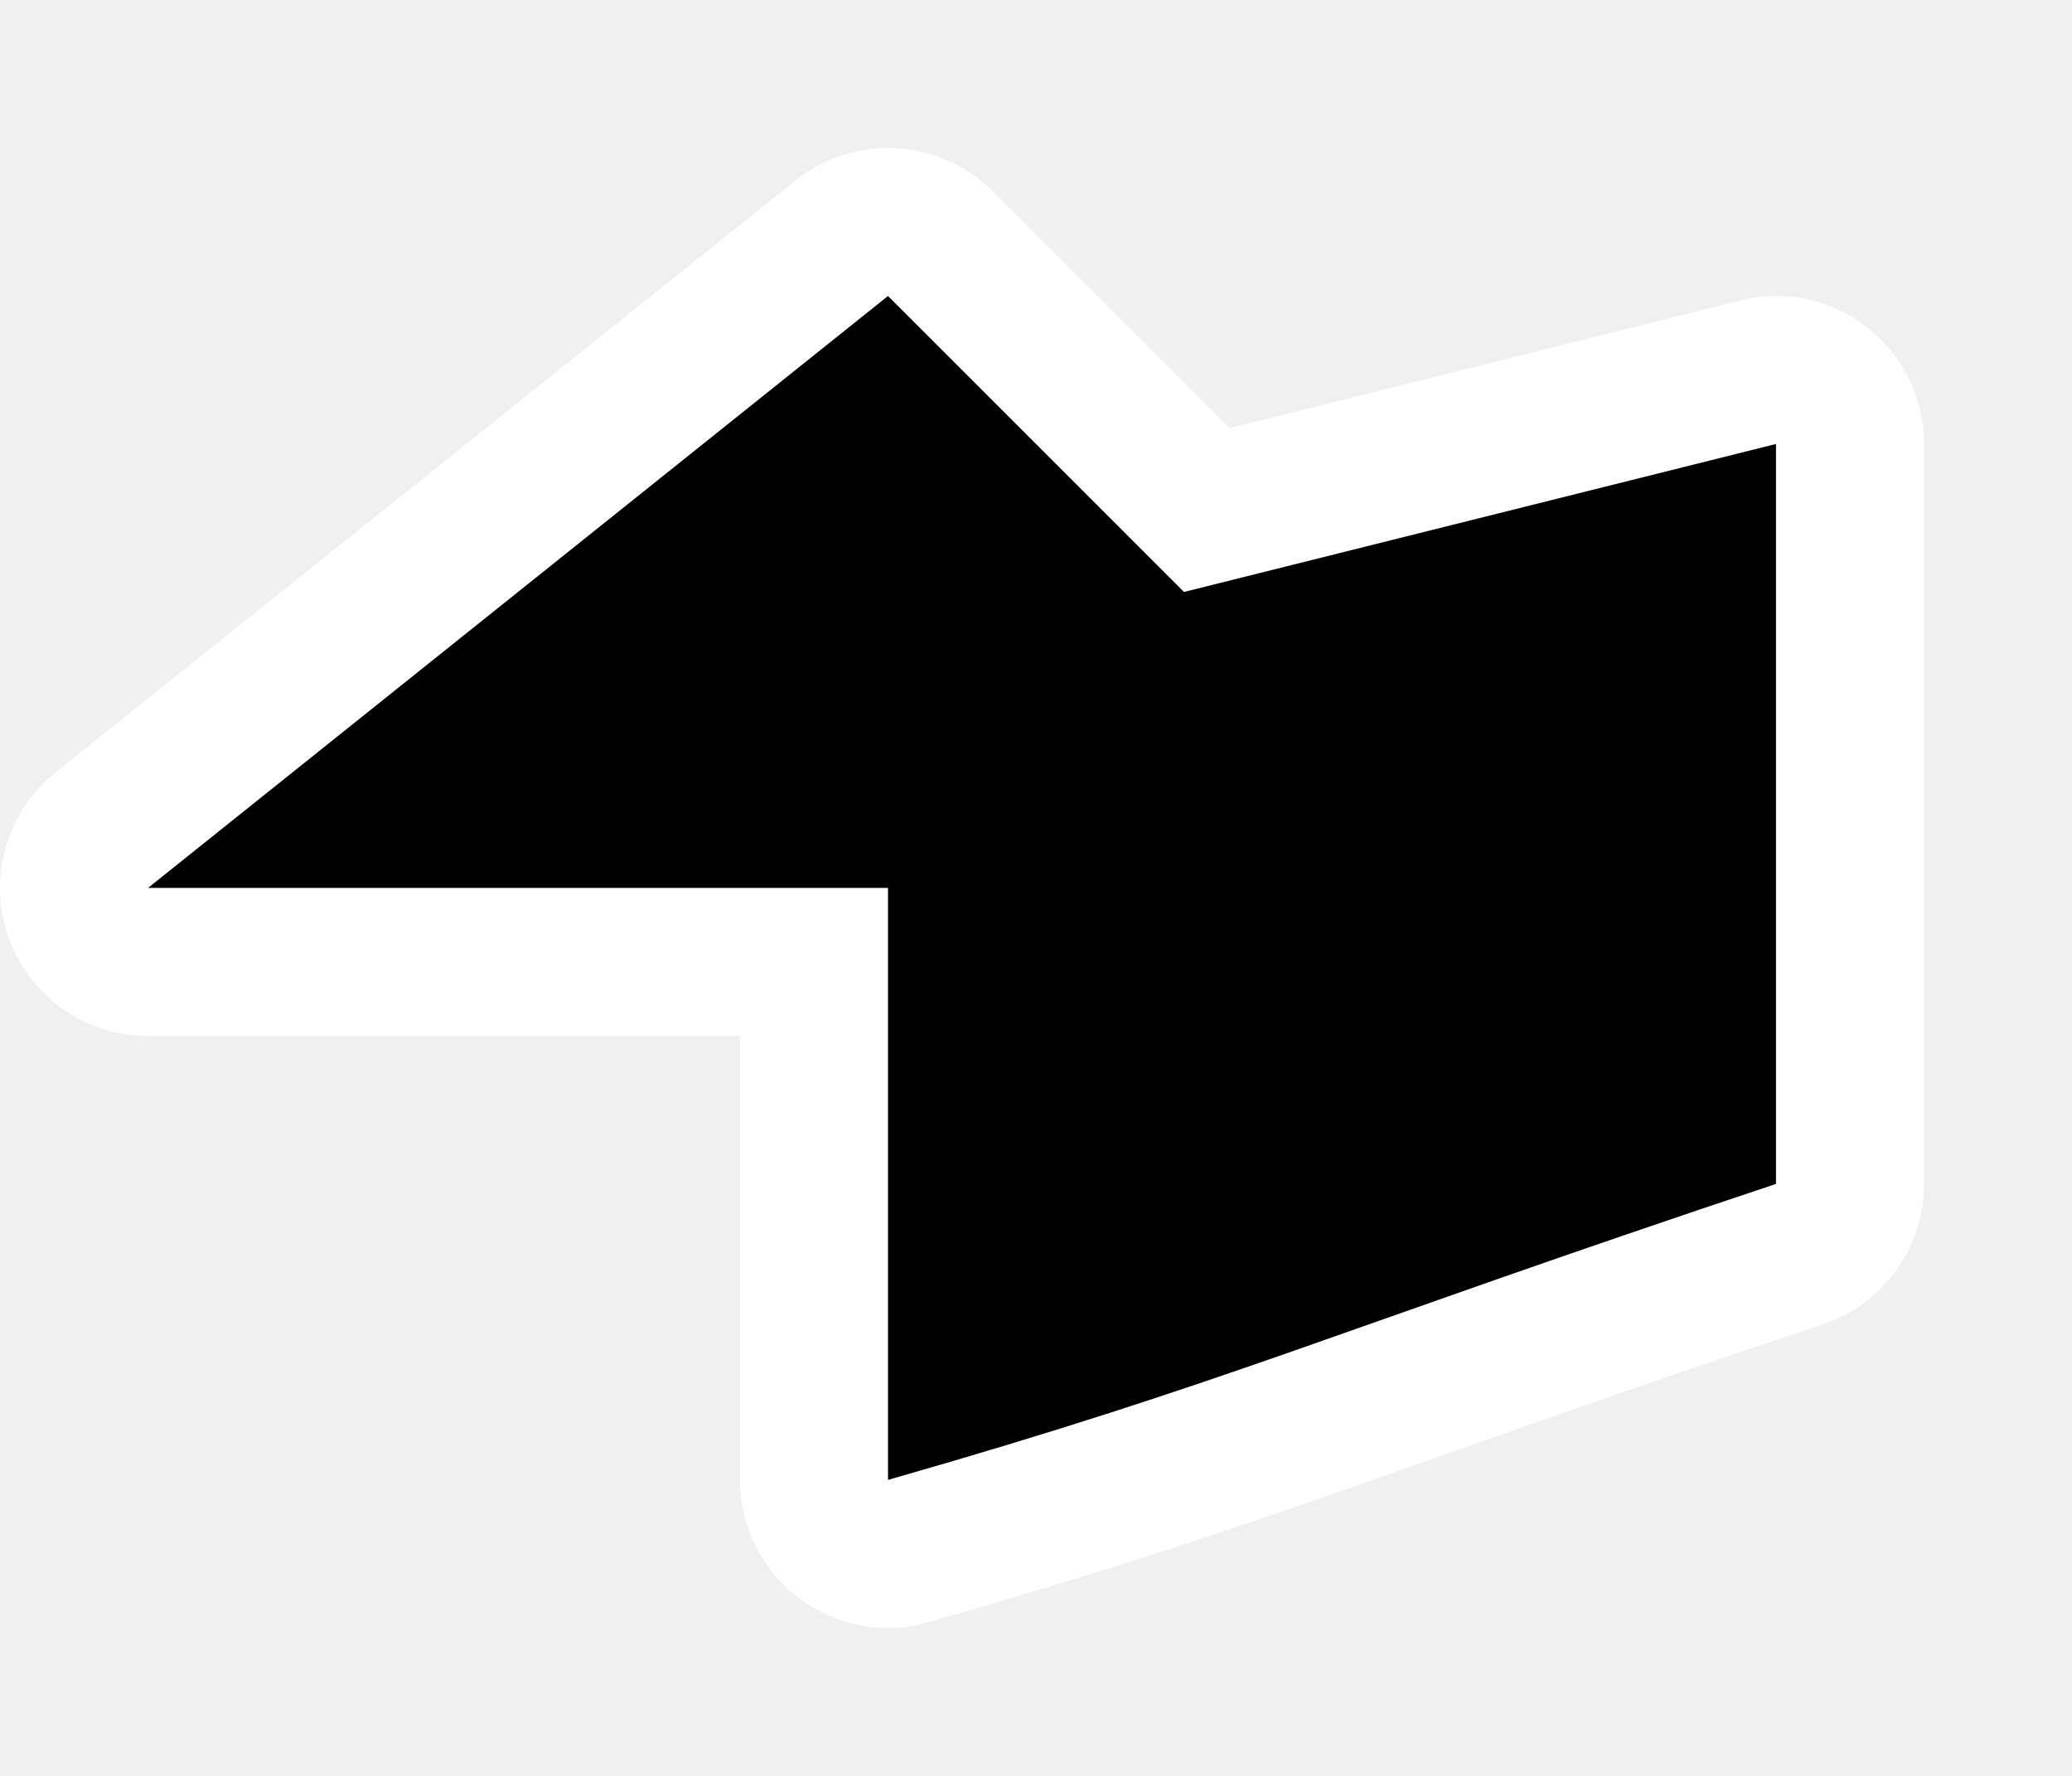
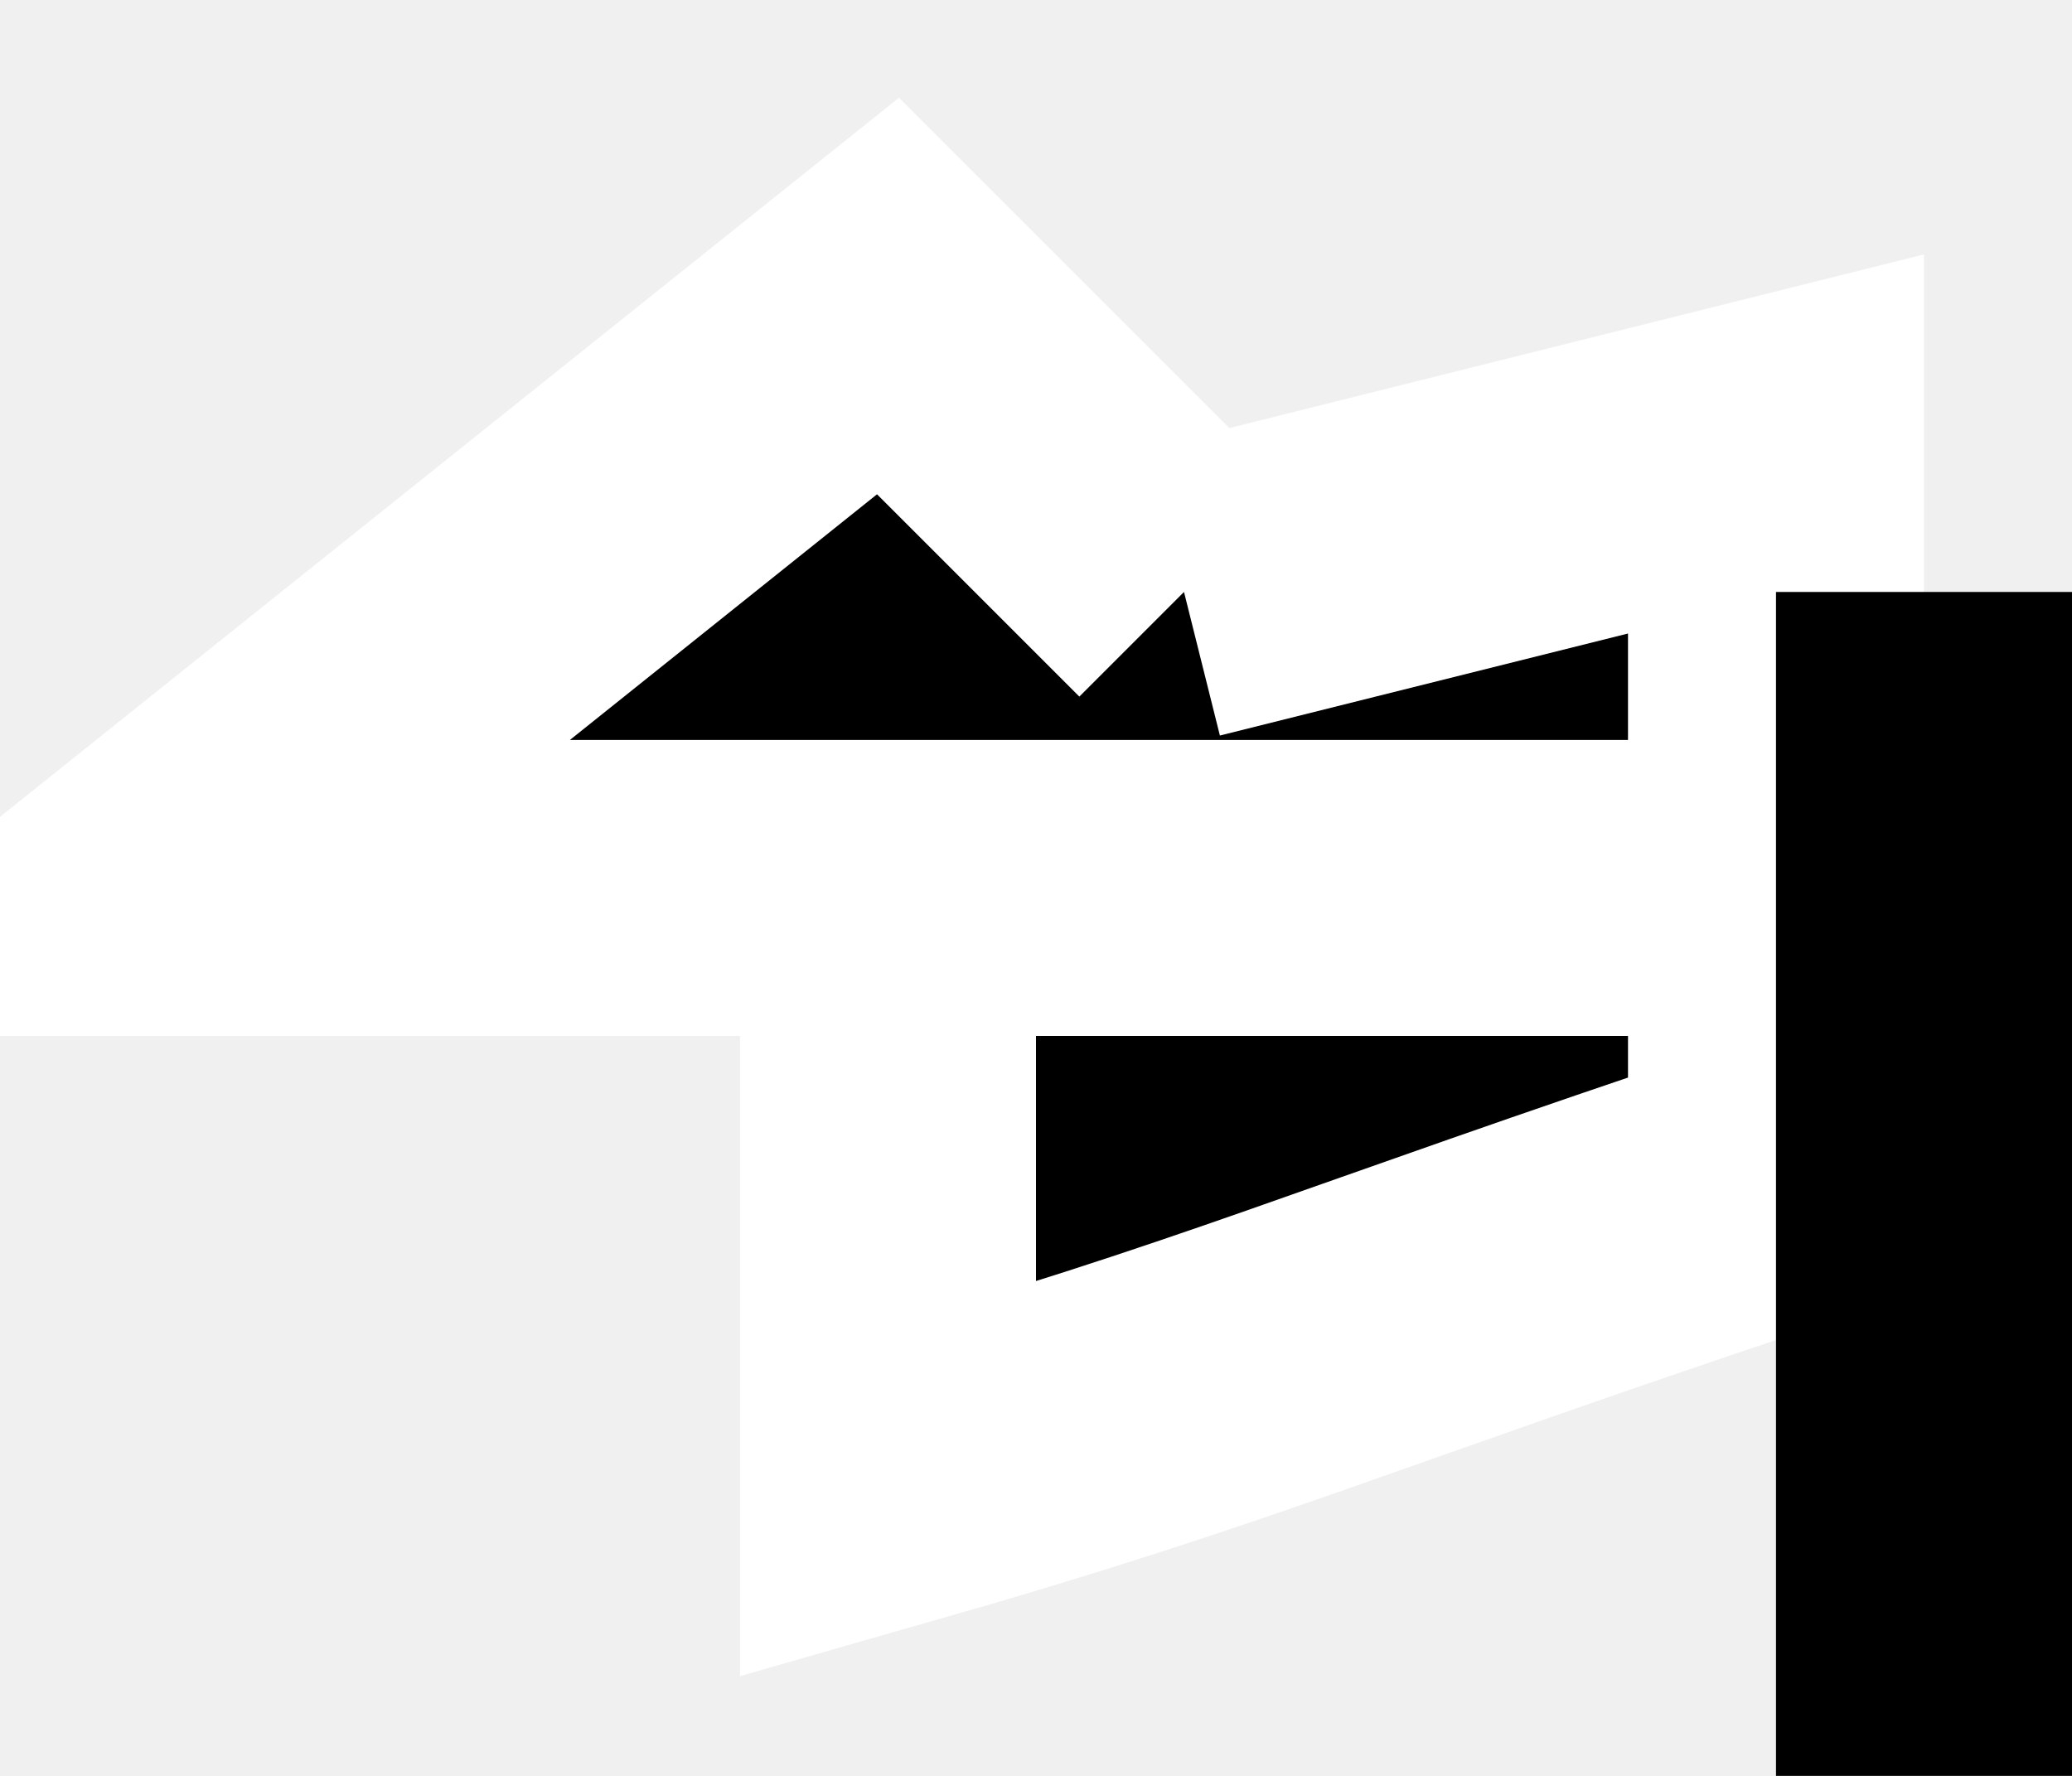
<svg xmlns="http://www.w3.org/2000/svg" viewBox="-2 -4 14 12">
-   <path d="M4 2V6c2.333-.667 3-1 6-2V3-1L6 0M6 0 4-2-1 2H4h6" fill="none" stroke="#ffffff" stroke-width="2" stroke-linejoin="round" />
-   <path d="M4 2V6c2.333-.667 3-1 6-2V3-1L6 0M6 0 4-2-1 2H4h6" fill="#000000" stroke="none" />
+   <path d="M4 2V6c2.333-.667 3-1 6-2V3-1L6 0M6 0 4-2-1 2H4h6" fill="black" stroke="white" stroke-width="2" stroke-linejoin="miter" />
+   <rect x="10" y="0" width="2" height="8" fill="black" stroke="none" />
</svg>
